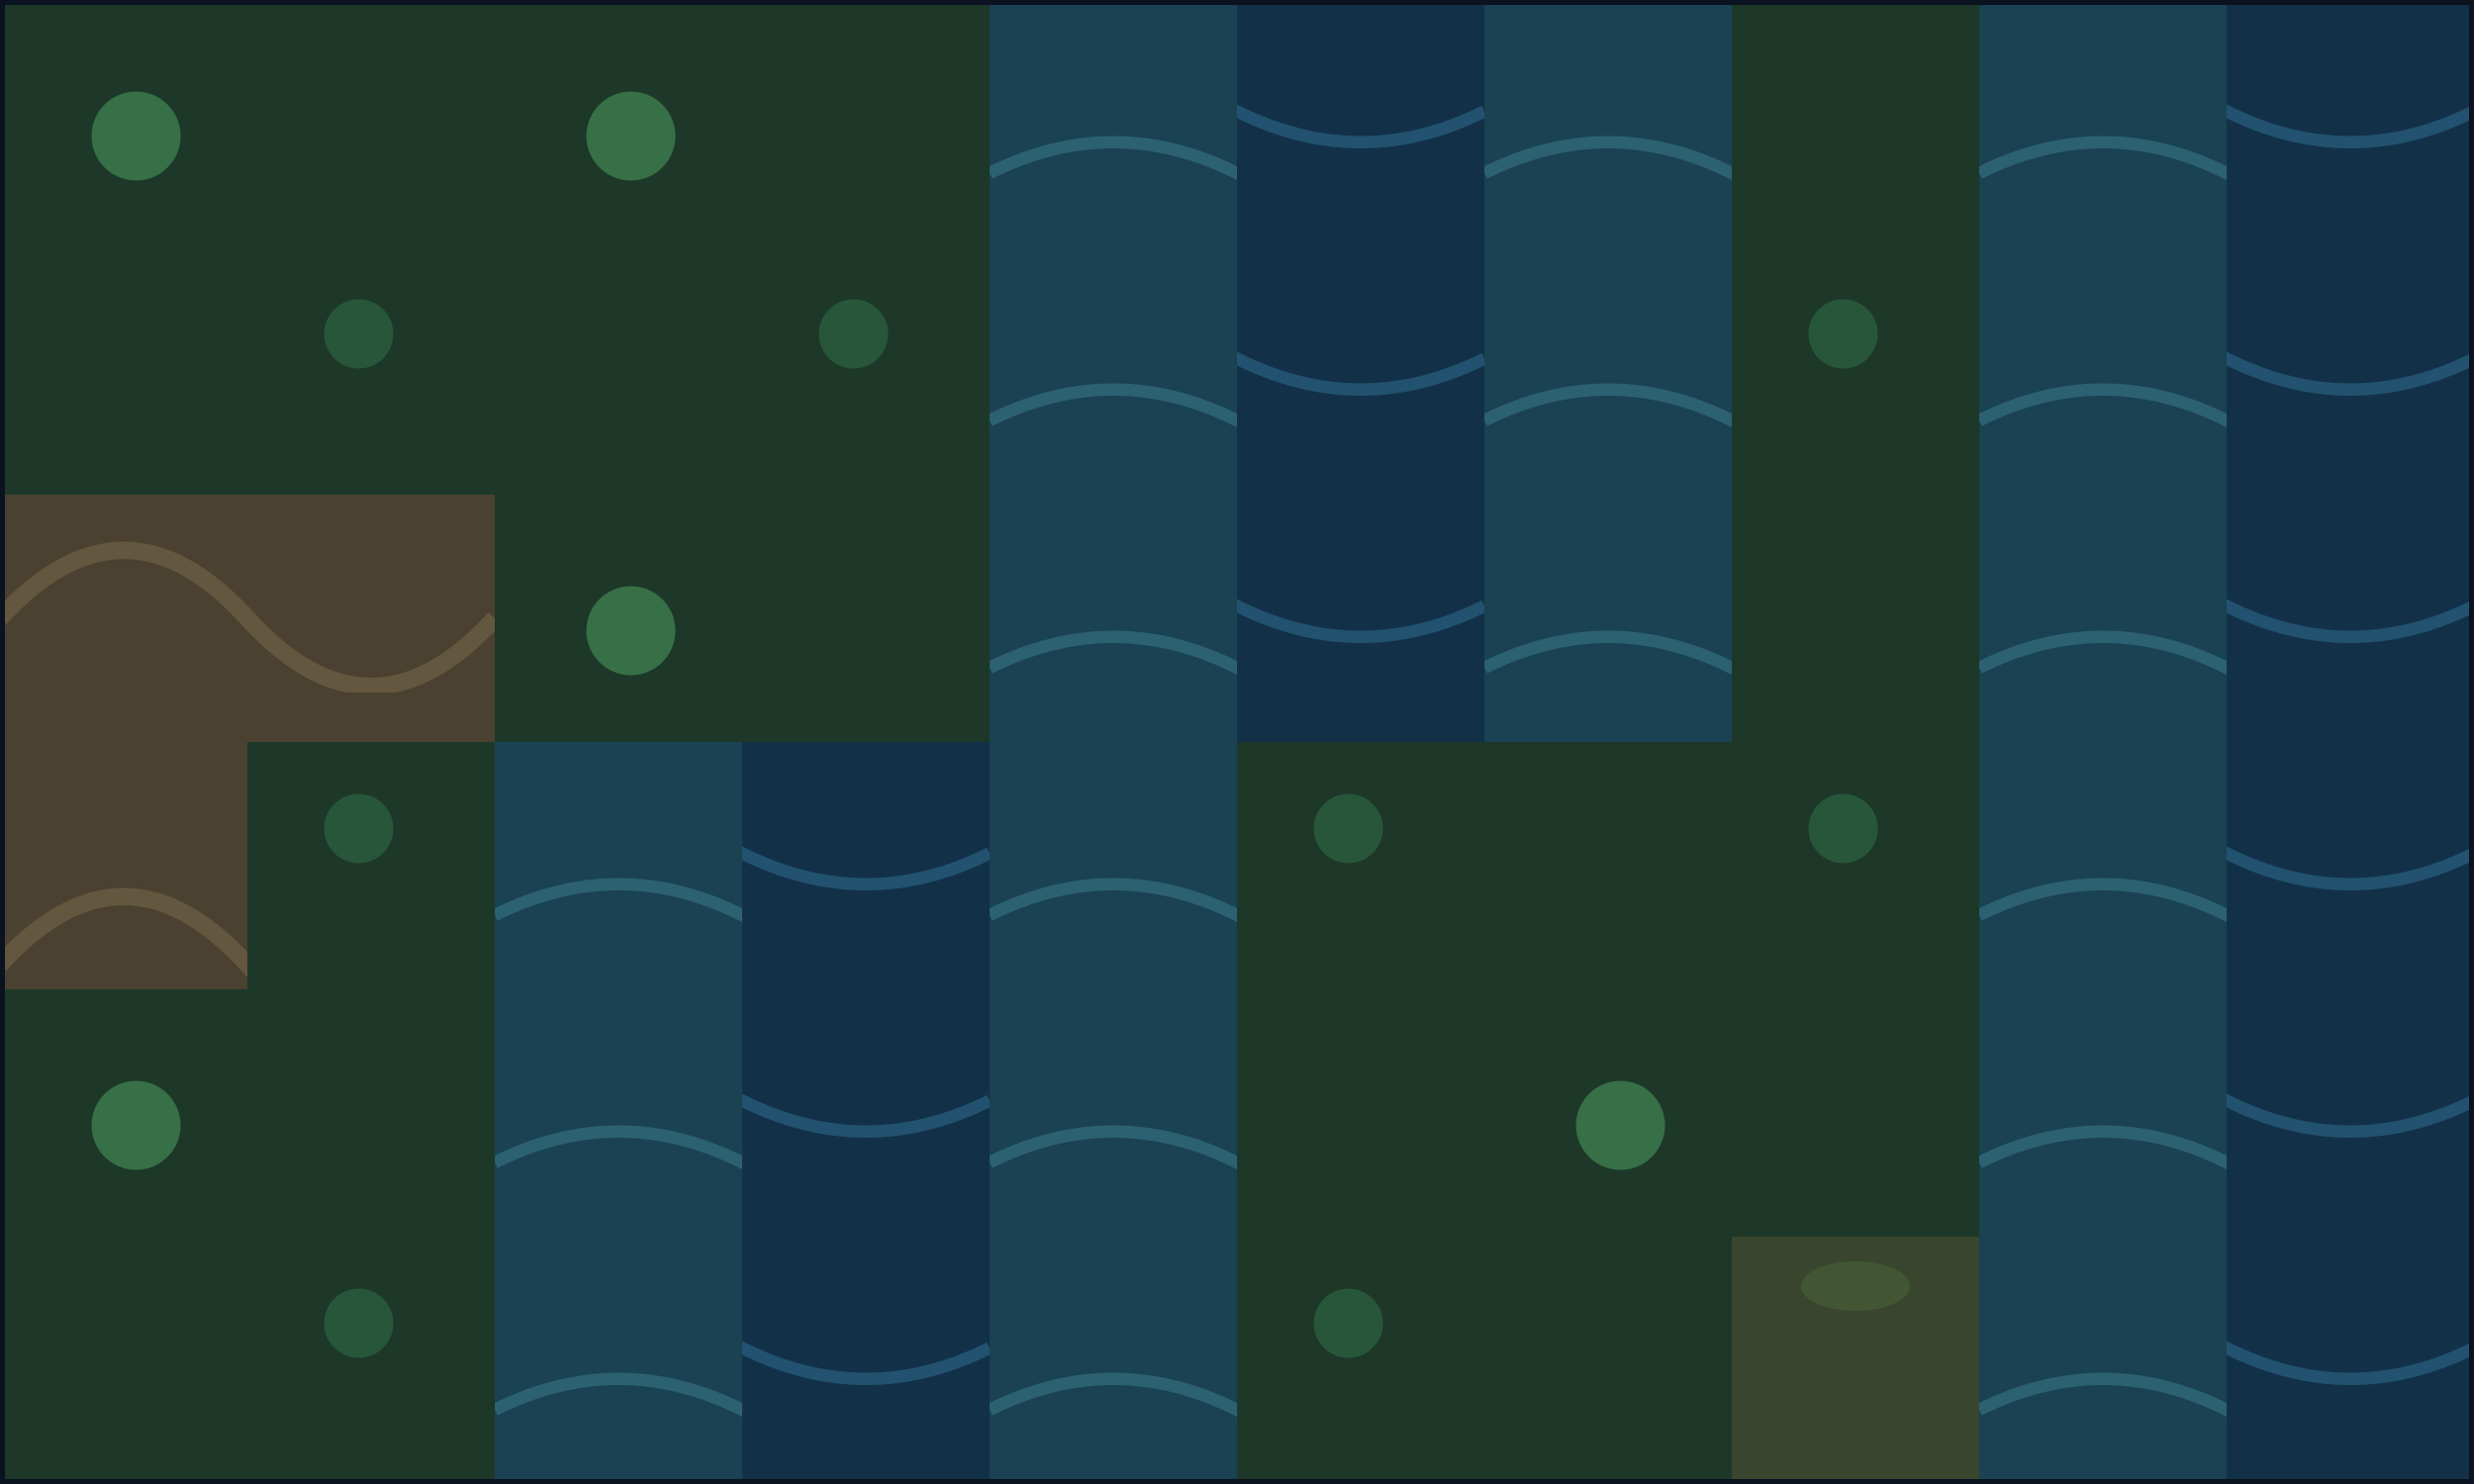
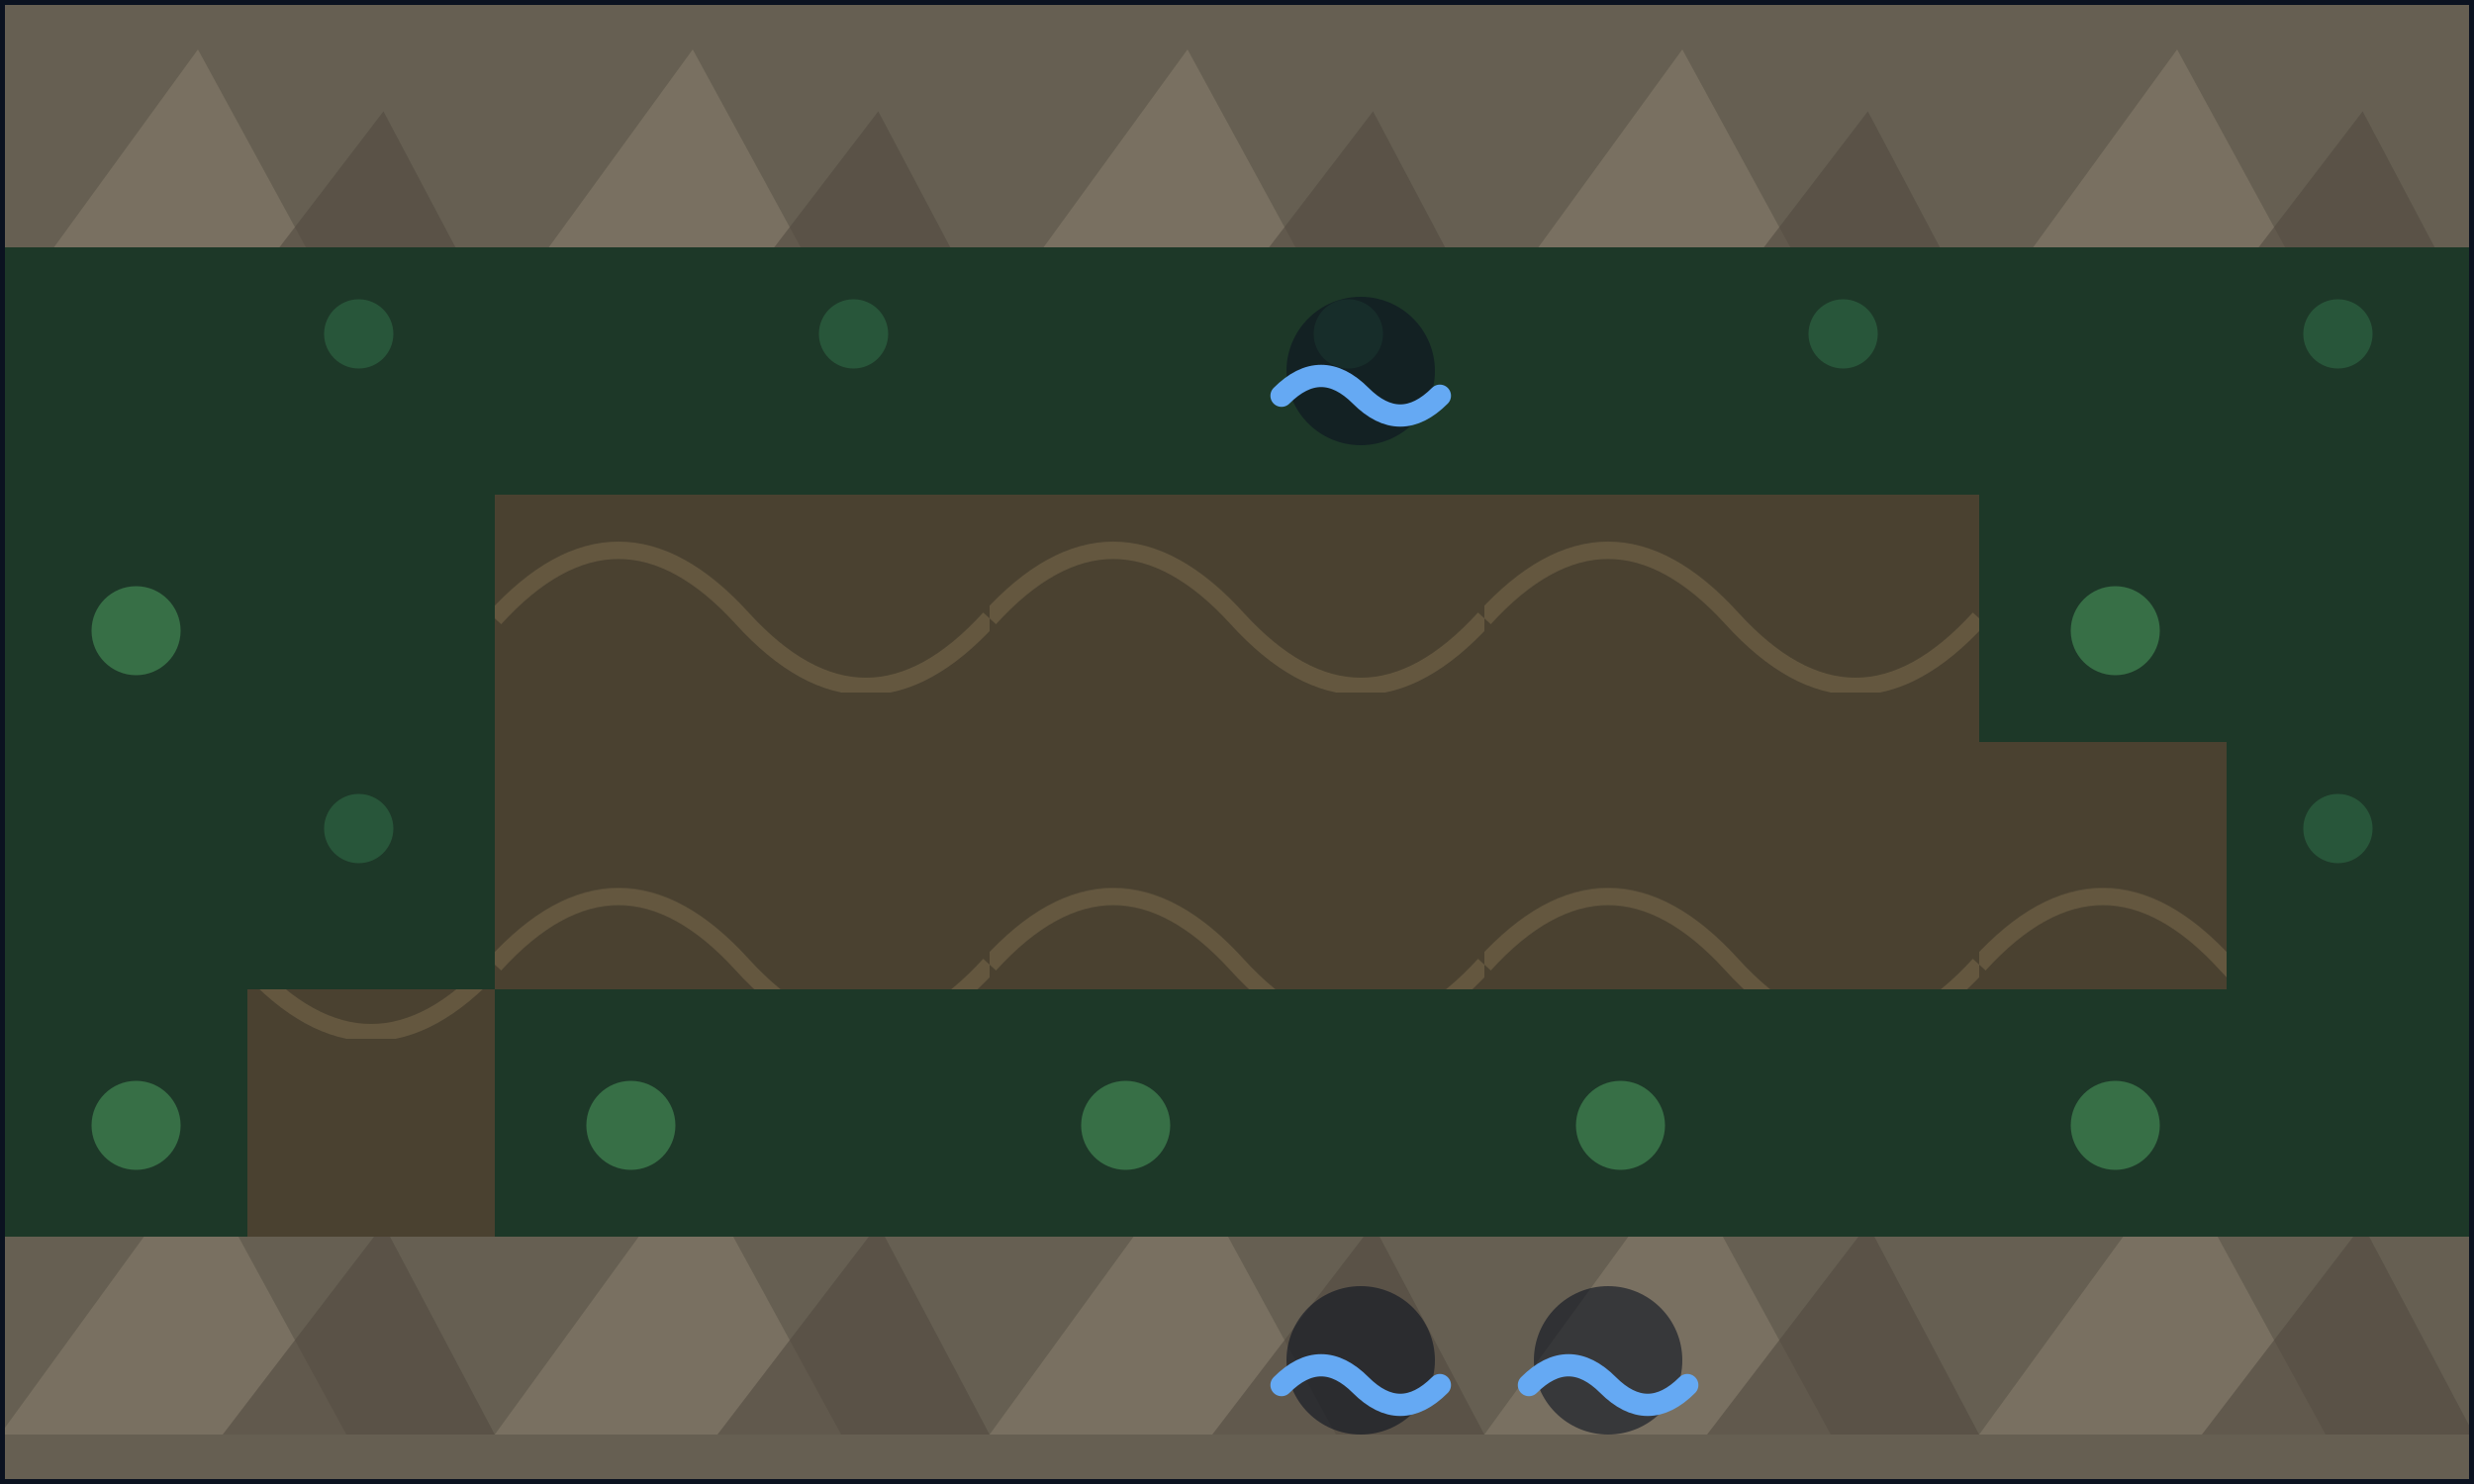
<svg xmlns="http://www.w3.org/2000/svg" viewBox="0 0 10 6" preserveAspectRatio="none">
  <defs>
    <pattern id="forest" width="2" height="2" patternUnits="userSpaceOnUse">
      <rect width="2" height="2" fill="#1d3828" />
      <circle cx=".55" cy=".55" r=".18" fill="#3d7d4d" opacity=".8" />
      <circle cx="1.45" cy="1.35" r=".14" fill="#2c6040" opacity=".75" />
    </pattern>
    <pattern id="hills" width="2" height="1.4" patternUnits="userSpaceOnUse">
      <rect width="2" height="1.4" fill="#4a4130" />
      <path d="M0 1.1 Q.5 .55 1 1.1 T2 1.1" fill="none" stroke="#75664a" stroke-width=".07" opacity=".6" />
    </pattern>
    <pattern id="mountain" width="2" height="1.5" patternUnits="userSpaceOnUse">
      <rect width="2" height="1.5" fill="#665f52" />
      <path d="M0 1.3 L.8 .2 L1.4 1.3Z" fill="#837a69" opacity=".65" />
      <path d="M.9 1.3 L1.55 .45 L2 1.3Z" fill="#514a40" opacity=".6" />
    </pattern>
    <pattern id="water" width="2" height="1" patternUnits="userSpaceOnUse">
      <rect width="2" height="1" fill="#123149" />
      <path d="M0 .45 Q.5 .2 1 .45 T2 .45" fill="none" stroke="#2f6d90" stroke-width=".05" opacity=".55" />
    </pattern>
    <pattern id="coast" width="2" height="1" patternUnits="userSpaceOnUse">
      <rect width="2" height="1" fill="#1a4252" />
      <path d="M0 .7 Q.5 .45 1 .7 T2 .7" fill="none" stroke="#3e7f91" stroke-width=".05" opacity=".5" />
    </pattern>
    <pattern id="marsh" width="2" height="1.2" patternUnits="userSpaceOnUse">
      <rect width="2" height="1.2" fill="#39462d" />
      <ellipse cx=".6" cy=".65" rx=".3" ry=".13" fill="#536840" opacity=".7" />
      <ellipse cx="1.5" cy=".4" rx=".22" ry=".1" fill="#4a6038" opacity=".6" />
    </pattern>
  </defs>
  <rect width="10" height="6" fill="#263b30" />
-   <rect x="0" y="0" width="1.01" height="1.01" fill="url(#forest)" />
-   <rect x="1" y="0" width="1.01" height="1.01" fill="url(#forest)" />
-   <rect x="2" y="0" width="1.01" height="1.01" fill="url(#forest)" />
-   <rect x="3" y="0" width="1.01" height="1.01" fill="url(#forest)" />
-   <rect x="4" y="0" width="1.01" height="1.01" fill="url(#coast)" />
-   <rect x="5" y="0" width="1.01" height="1.01" fill="url(#water)" />
-   <rect x="6" y="0" width="1.01" height="1.01" fill="url(#coast)" />
-   <rect x="7" y="0" width="1.01" height="1.01" fill="url(#forest)" />
-   <rect x="8" y="0" width="1.01" height="1.01" fill="url(#coast)" />
-   <rect x="9" y="0" width="1.01" height="1.01" fill="url(#water)" />
+   <rect x="0" y="0" width="1.01" height="1.01" fill="url(#mountain)" />
+   <rect x="1" y="0" width="1.01" height="1.01" fill="url(#mountain)" />
+   <rect x="2" y="0" width="1.01" height="1.01" fill="url(#mountain)" />
+   <rect x="3" y="0" width="1.01" height="1.01" fill="url(#mountain)" />
+   <rect x="4" y="0" width="1.01" height="1.01" fill="url(#mountain)" />
+   <rect x="5" y="0" width="1.01" height="1.01" fill="url(#mountain)" />
+   <rect x="6" y="0" width="1.01" height="1.01" fill="url(#mountain)" />
+   <rect x="7" y="0" width="1.01" height="1.01" fill="url(#mountain)" />
+   <rect x="8" y="0" width="1.01" height="1.01" fill="url(#mountain)" />
+   <rect x="9" y="0" width="1.01" height="1.01" fill="url(#mountain)" />
  <rect x="0" y="1" width="1.01" height="1.01" fill="url(#forest)" />
  <rect x="1" y="1" width="1.01" height="1.01" fill="url(#forest)" />
  <rect x="2" y="1" width="1.01" height="1.01" fill="url(#forest)" />
  <rect x="3" y="1" width="1.01" height="1.01" fill="url(#forest)" />
-   <rect x="4" y="1" width="1.01" height="1.01" fill="url(#coast)" />
-   <rect x="5" y="1" width="1.01" height="1.01" fill="url(#water)" />
-   <rect x="6" y="1" width="1.01" height="1.01" fill="url(#coast)" />
+   <rect x="4" y="1" width="1.01" height="1.01" fill="url(#forest)" />
+   <rect x="5" y="1" width="1.01" height="1.01" fill="url(#forest)" />
+   <rect x="6" y="1" width="1.01" height="1.01" fill="url(#forest)" />
  <rect x="7" y="1" width="1.01" height="1.01" fill="url(#forest)" />
-   <rect x="8" y="1" width="1.01" height="1.01" fill="url(#coast)" />
-   <rect x="9" y="1" width="1.01" height="1.01" fill="url(#water)" />
-   <rect x="0" y="2" width="1.01" height="1.01" fill="url(#hills)" />
-   <rect x="1" y="2" width="1.01" height="1.01" fill="url(#hills)" />
-   <rect x="2" y="2" width="1.01" height="1.01" fill="url(#forest)" />
-   <rect x="3" y="2" width="1.01" height="1.01" fill="url(#forest)" />
-   <rect x="4" y="2" width="1.01" height="1.01" fill="url(#coast)" />
-   <rect x="5" y="2" width="1.01" height="1.01" fill="url(#water)" />
-   <rect x="6" y="2" width="1.01" height="1.01" fill="url(#coast)" />
-   <rect x="7" y="2" width="1.01" height="1.01" fill="url(#forest)" />
-   <rect x="8" y="2" width="1.01" height="1.01" fill="url(#coast)" />
-   <rect x="9" y="2" width="1.01" height="1.01" fill="url(#water)" />
-   <rect x="0" y="3" width="1.01" height="1.01" fill="url(#hills)" />
+   <rect x="8" y="1" width="1.01" height="1.01" fill="url(#forest)" />
+   <rect x="9" y="1" width="1.01" height="1.01" fill="url(#forest)" />
+   <rect x="0" y="2" width="1.01" height="1.01" fill="url(#forest)" />
+   <rect x="1" y="2" width="1.01" height="1.01" fill="url(#forest)" />
+   <rect x="2" y="2" width="1.01" height="1.01" fill="url(#hills)" />
+   <rect x="3" y="2" width="1.01" height="1.01" fill="url(#hills)" />
+   <rect x="4" y="2" width="1.01" height="1.01" fill="url(#hills)" />
+   <rect x="5" y="2" width="1.01" height="1.01" fill="url(#hills)" />
+   <rect x="6" y="2" width="1.01" height="1.01" fill="url(#hills)" />
+   <rect x="7" y="2" width="1.01" height="1.01" fill="url(#hills)" />
+   <rect x="8" y="2" width="1.01" height="1.01" fill="url(#forest)" />
+   <rect x="9" y="2" width="1.01" height="1.01" fill="url(#forest)" />
+   <rect x="0" y="3" width="1.01" height="1.01" fill="url(#forest)" />
  <rect x="1" y="3" width="1.01" height="1.01" fill="url(#forest)" />
-   <rect x="2" y="3" width="1.01" height="1.01" fill="url(#coast)" />
-   <rect x="3" y="3" width="1.01" height="1.01" fill="url(#water)" />
-   <rect x="4" y="3" width="1.01" height="1.01" fill="url(#coast)" />
-   <rect x="5" y="3" width="1.01" height="1.01" fill="url(#forest)" />
-   <rect x="6" y="3" width="1.01" height="1.01" fill="url(#forest)" />
-   <rect x="7" y="3" width="1.01" height="1.01" fill="url(#forest)" />
-   <rect x="8" y="3" width="1.01" height="1.01" fill="url(#coast)" />
-   <rect x="9" y="3" width="1.01" height="1.01" fill="url(#water)" />
+   <rect x="2" y="3" width="1.01" height="1.01" fill="url(#hills)" />
+   <rect x="3" y="3" width="1.01" height="1.01" fill="url(#hills)" />
+   <rect x="4" y="3" width="1.01" height="1.01" fill="url(#hills)" />
+   <rect x="5" y="3" width="1.01" height="1.01" fill="url(#hills)" />
+   <rect x="6" y="3" width="1.01" height="1.01" fill="url(#hills)" />
+   <rect x="7" y="3" width="1.01" height="1.01" fill="url(#hills)" />
+   <rect x="8" y="3" width="1.01" height="1.01" fill="url(#hills)" />
+   <rect x="9" y="3" width="1.01" height="1.01" fill="url(#forest)" />
  <rect x="0" y="4" width="1.01" height="1.01" fill="url(#forest)" />
-   <rect x="1" y="4" width="1.01" height="1.01" fill="url(#forest)" />
-   <rect x="2" y="4" width="1.01" height="1.01" fill="url(#coast)" />
-   <rect x="3" y="4" width="1.01" height="1.01" fill="url(#water)" />
-   <rect x="4" y="4" width="1.01" height="1.01" fill="url(#coast)" />
+   <rect x="1" y="4" width="1.01" height="1.01" fill="url(#hills)" />
+   <rect x="2" y="4" width="1.01" height="1.01" fill="url(#forest)" />
+   <rect x="3" y="4" width="1.01" height="1.01" fill="url(#forest)" />
+   <rect x="4" y="4" width="1.01" height="1.01" fill="url(#forest)" />
  <rect x="5" y="4" width="1.01" height="1.01" fill="url(#forest)" />
  <rect x="6" y="4" width="1.01" height="1.01" fill="url(#forest)" />
  <rect x="7" y="4" width="1.01" height="1.01" fill="url(#forest)" />
-   <rect x="8" y="4" width="1.01" height="1.01" fill="url(#coast)" />
-   <rect x="9" y="4" width="1.01" height="1.01" fill="url(#water)" />
-   <rect x="0" y="5" width="1.01" height="1.01" fill="url(#forest)" />
-   <rect x="1" y="5" width="1.01" height="1.01" fill="url(#forest)" />
-   <rect x="2" y="5" width="1.01" height="1.01" fill="url(#coast)" />
-   <rect x="3" y="5" width="1.01" height="1.01" fill="url(#water)" />
-   <rect x="4" y="5" width="1.01" height="1.01" fill="url(#coast)" />
-   <rect x="5" y="5" width="1.01" height="1.01" fill="url(#forest)" />
-   <rect x="6" y="5" width="1.01" height="1.01" fill="url(#forest)" />
-   <rect x="7" y="5" width="1.01" height="1.01" fill="url(#marsh)" />
-   <rect x="8" y="5" width="1.01" height="1.01" fill="url(#coast)" />
-   <rect x="9" y="5" width="1.01" height="1.01" fill="url(#water)" />
+   <rect x="8" y="4" width="1.01" height="1.01" fill="url(#forest)" />
+   <rect x="9" y="4" width="1.01" height="1.01" fill="url(#forest)" />
+   <rect x="0" y="5" width="1.01" height="1.01" fill="url(#mountain)" />
+   <rect x="1" y="5" width="1.01" height="1.01" fill="url(#mountain)" />
+   <rect x="2" y="5" width="1.01" height="1.01" fill="url(#mountain)" />
+   <rect x="3" y="5" width="1.01" height="1.01" fill="url(#mountain)" />
+   <rect x="4" y="5" width="1.01" height="1.01" fill="url(#mountain)" />
+   <rect x="5" y="5" width="1.01" height="1.01" fill="url(#mountain)" />
+   <rect x="6" y="5" width="1.01" height="1.01" fill="url(#mountain)" />
+   <rect x="7" y="5" width="1.01" height="1.01" fill="url(#mountain)" />
+   <rect x="8" y="5" width="1.01" height="1.01" fill="url(#mountain)" />
+   <rect x="9" y="5" width="1.01" height="1.01" fill="url(#mountain)" />
+   <circle cx="5.5" cy="1.5" r=".3" fill="#0b1220" opacity=".6" />
+   <path d="M5.18 1.6 Q5.34 1.44 5.5 1.6 T5.82 1.6" fill="none" stroke="#65a9f3" stroke-width=".09" stroke-linecap="round" />
+   <circle cx="5.5" cy="5.5" r=".3" fill="#0b1220" opacity=".6" />
+   <path d="M5.18 5.6 Q5.34 5.44 5.5 5.6 T5.82 5.6" fill="none" stroke="#65a9f3" stroke-width=".09" stroke-linecap="round" />
+   <circle cx="6.5" cy="5.5" r=".3" fill="#0b1220" opacity=".6" />
+   <path d="M6.18 5.6 Q6.34 5.44 6.5 5.6 T6.82 5.6" fill="none" stroke="#65a9f3" stroke-width=".09" stroke-linecap="round" />
  <path d="M0 0H10V6H0Z" fill="none" stroke="#0b1220" stroke-width=".04" />
</svg>
